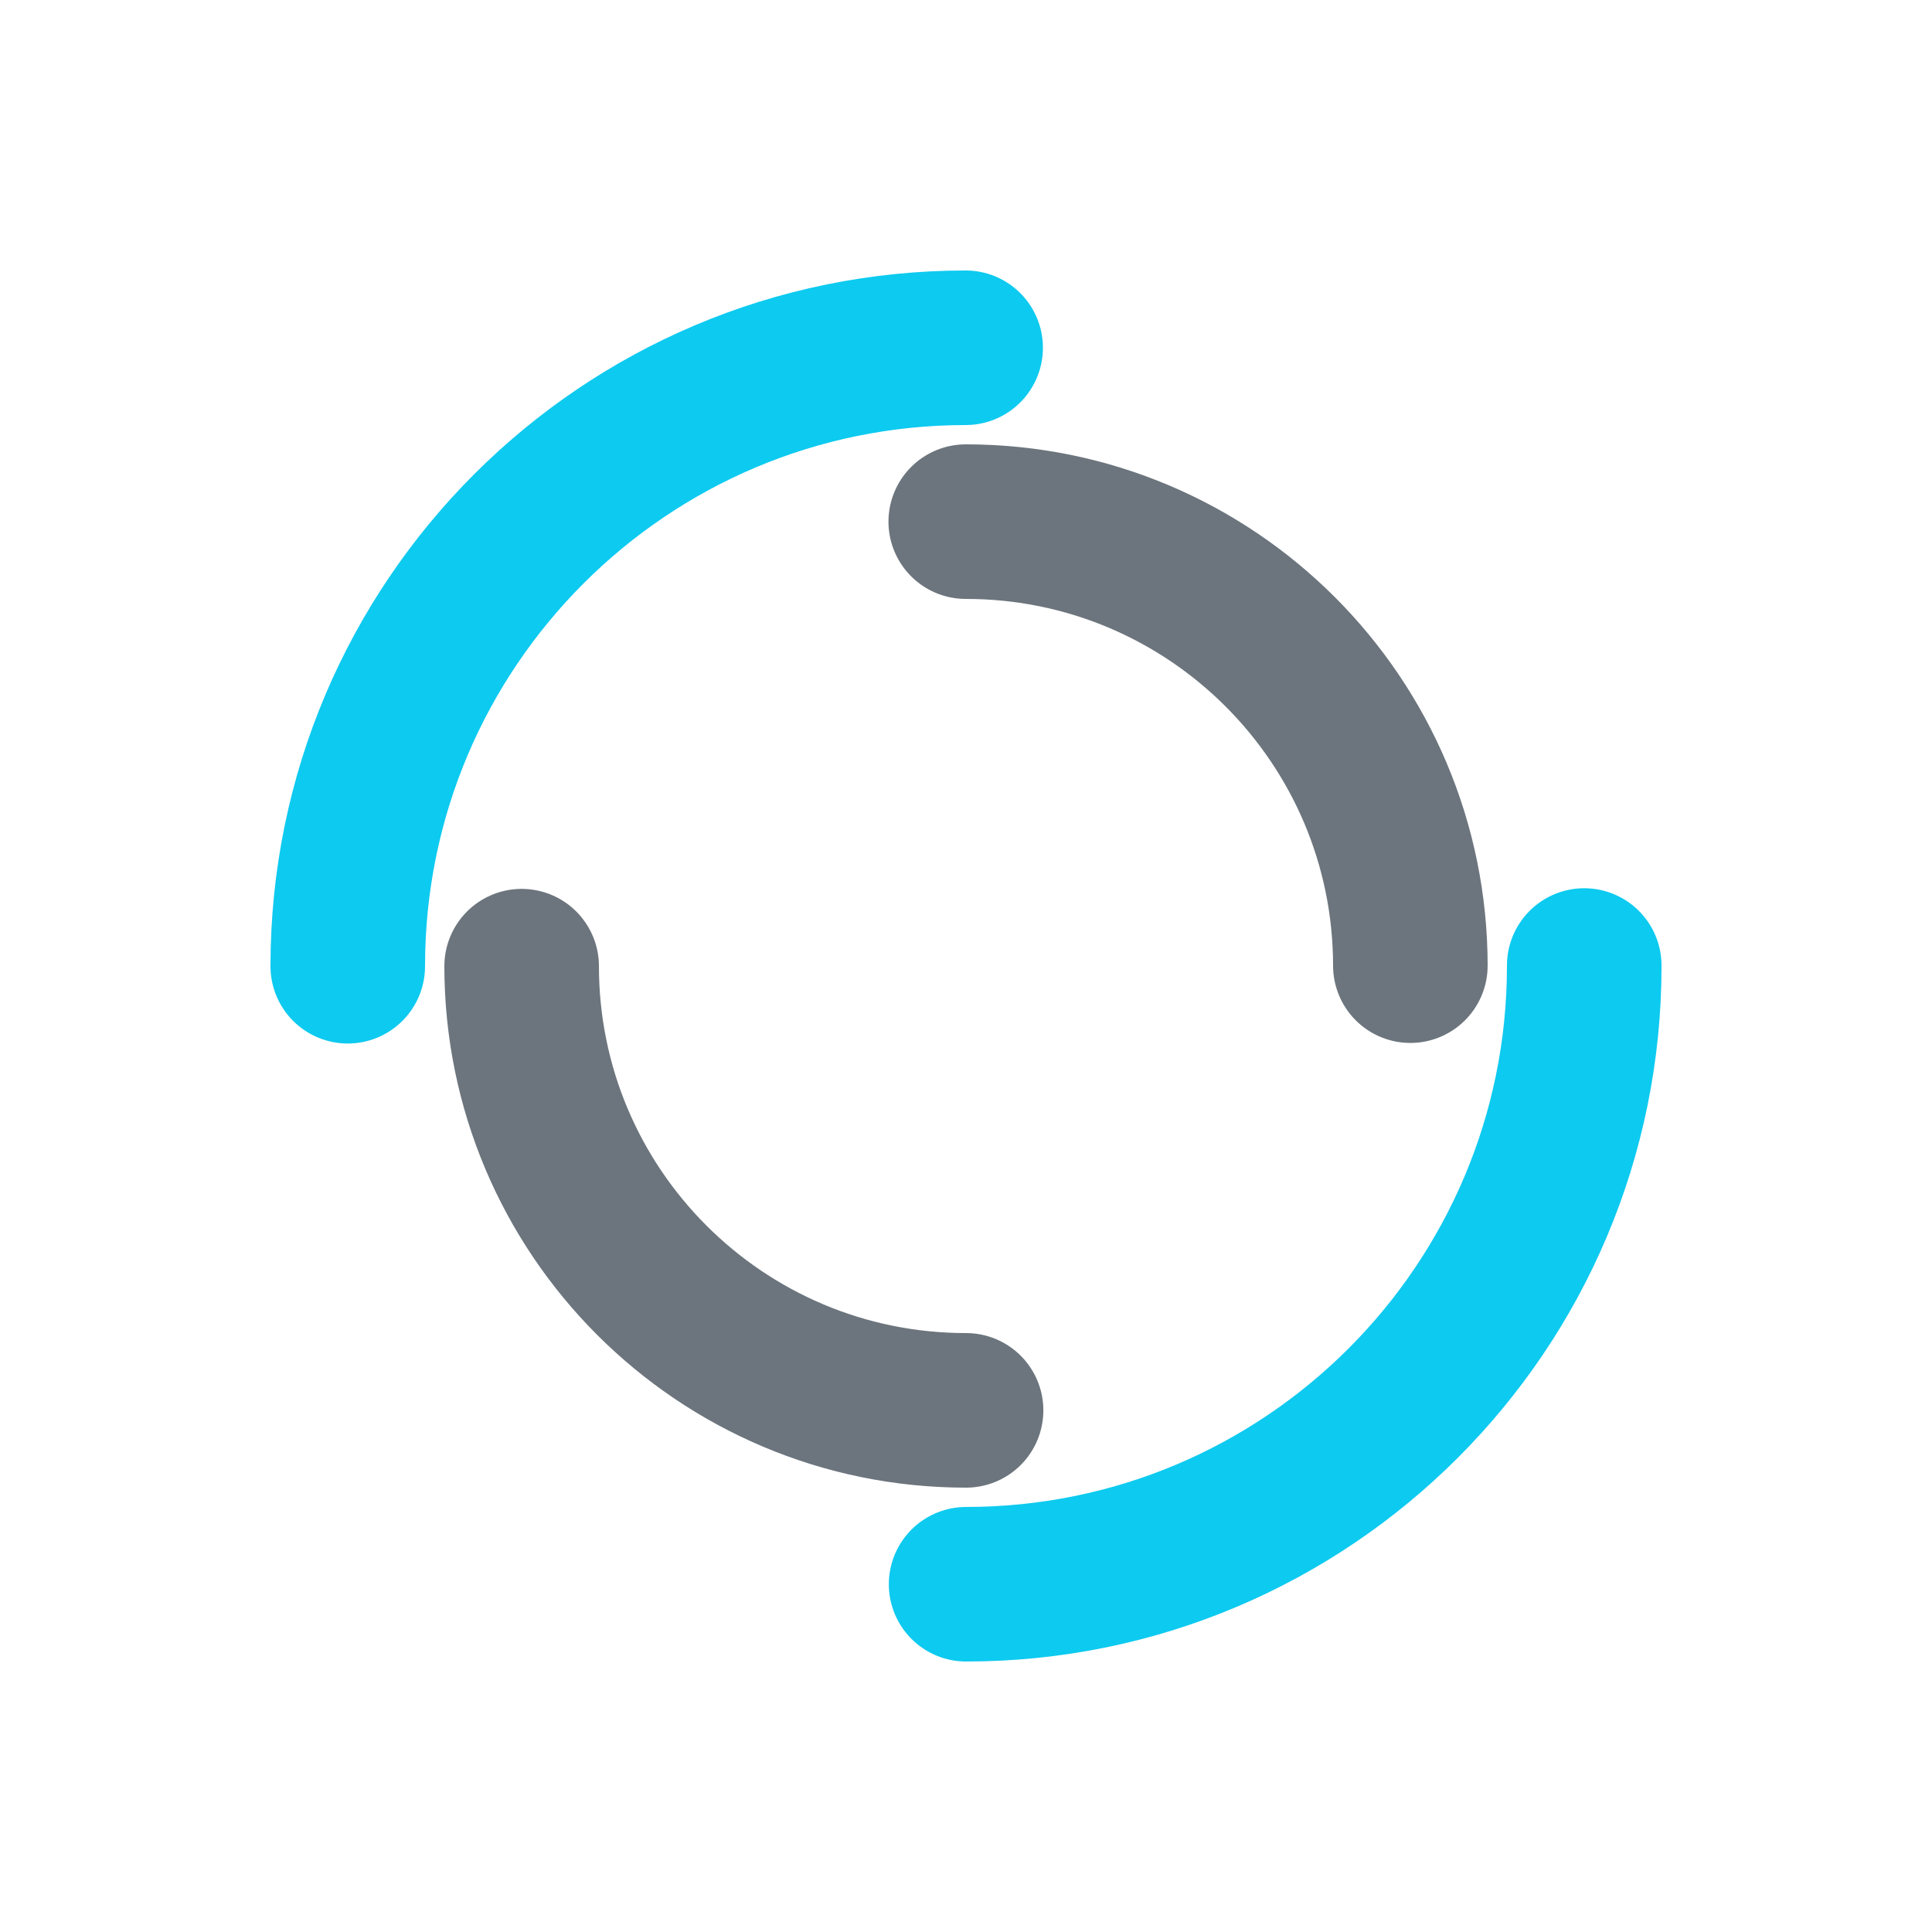
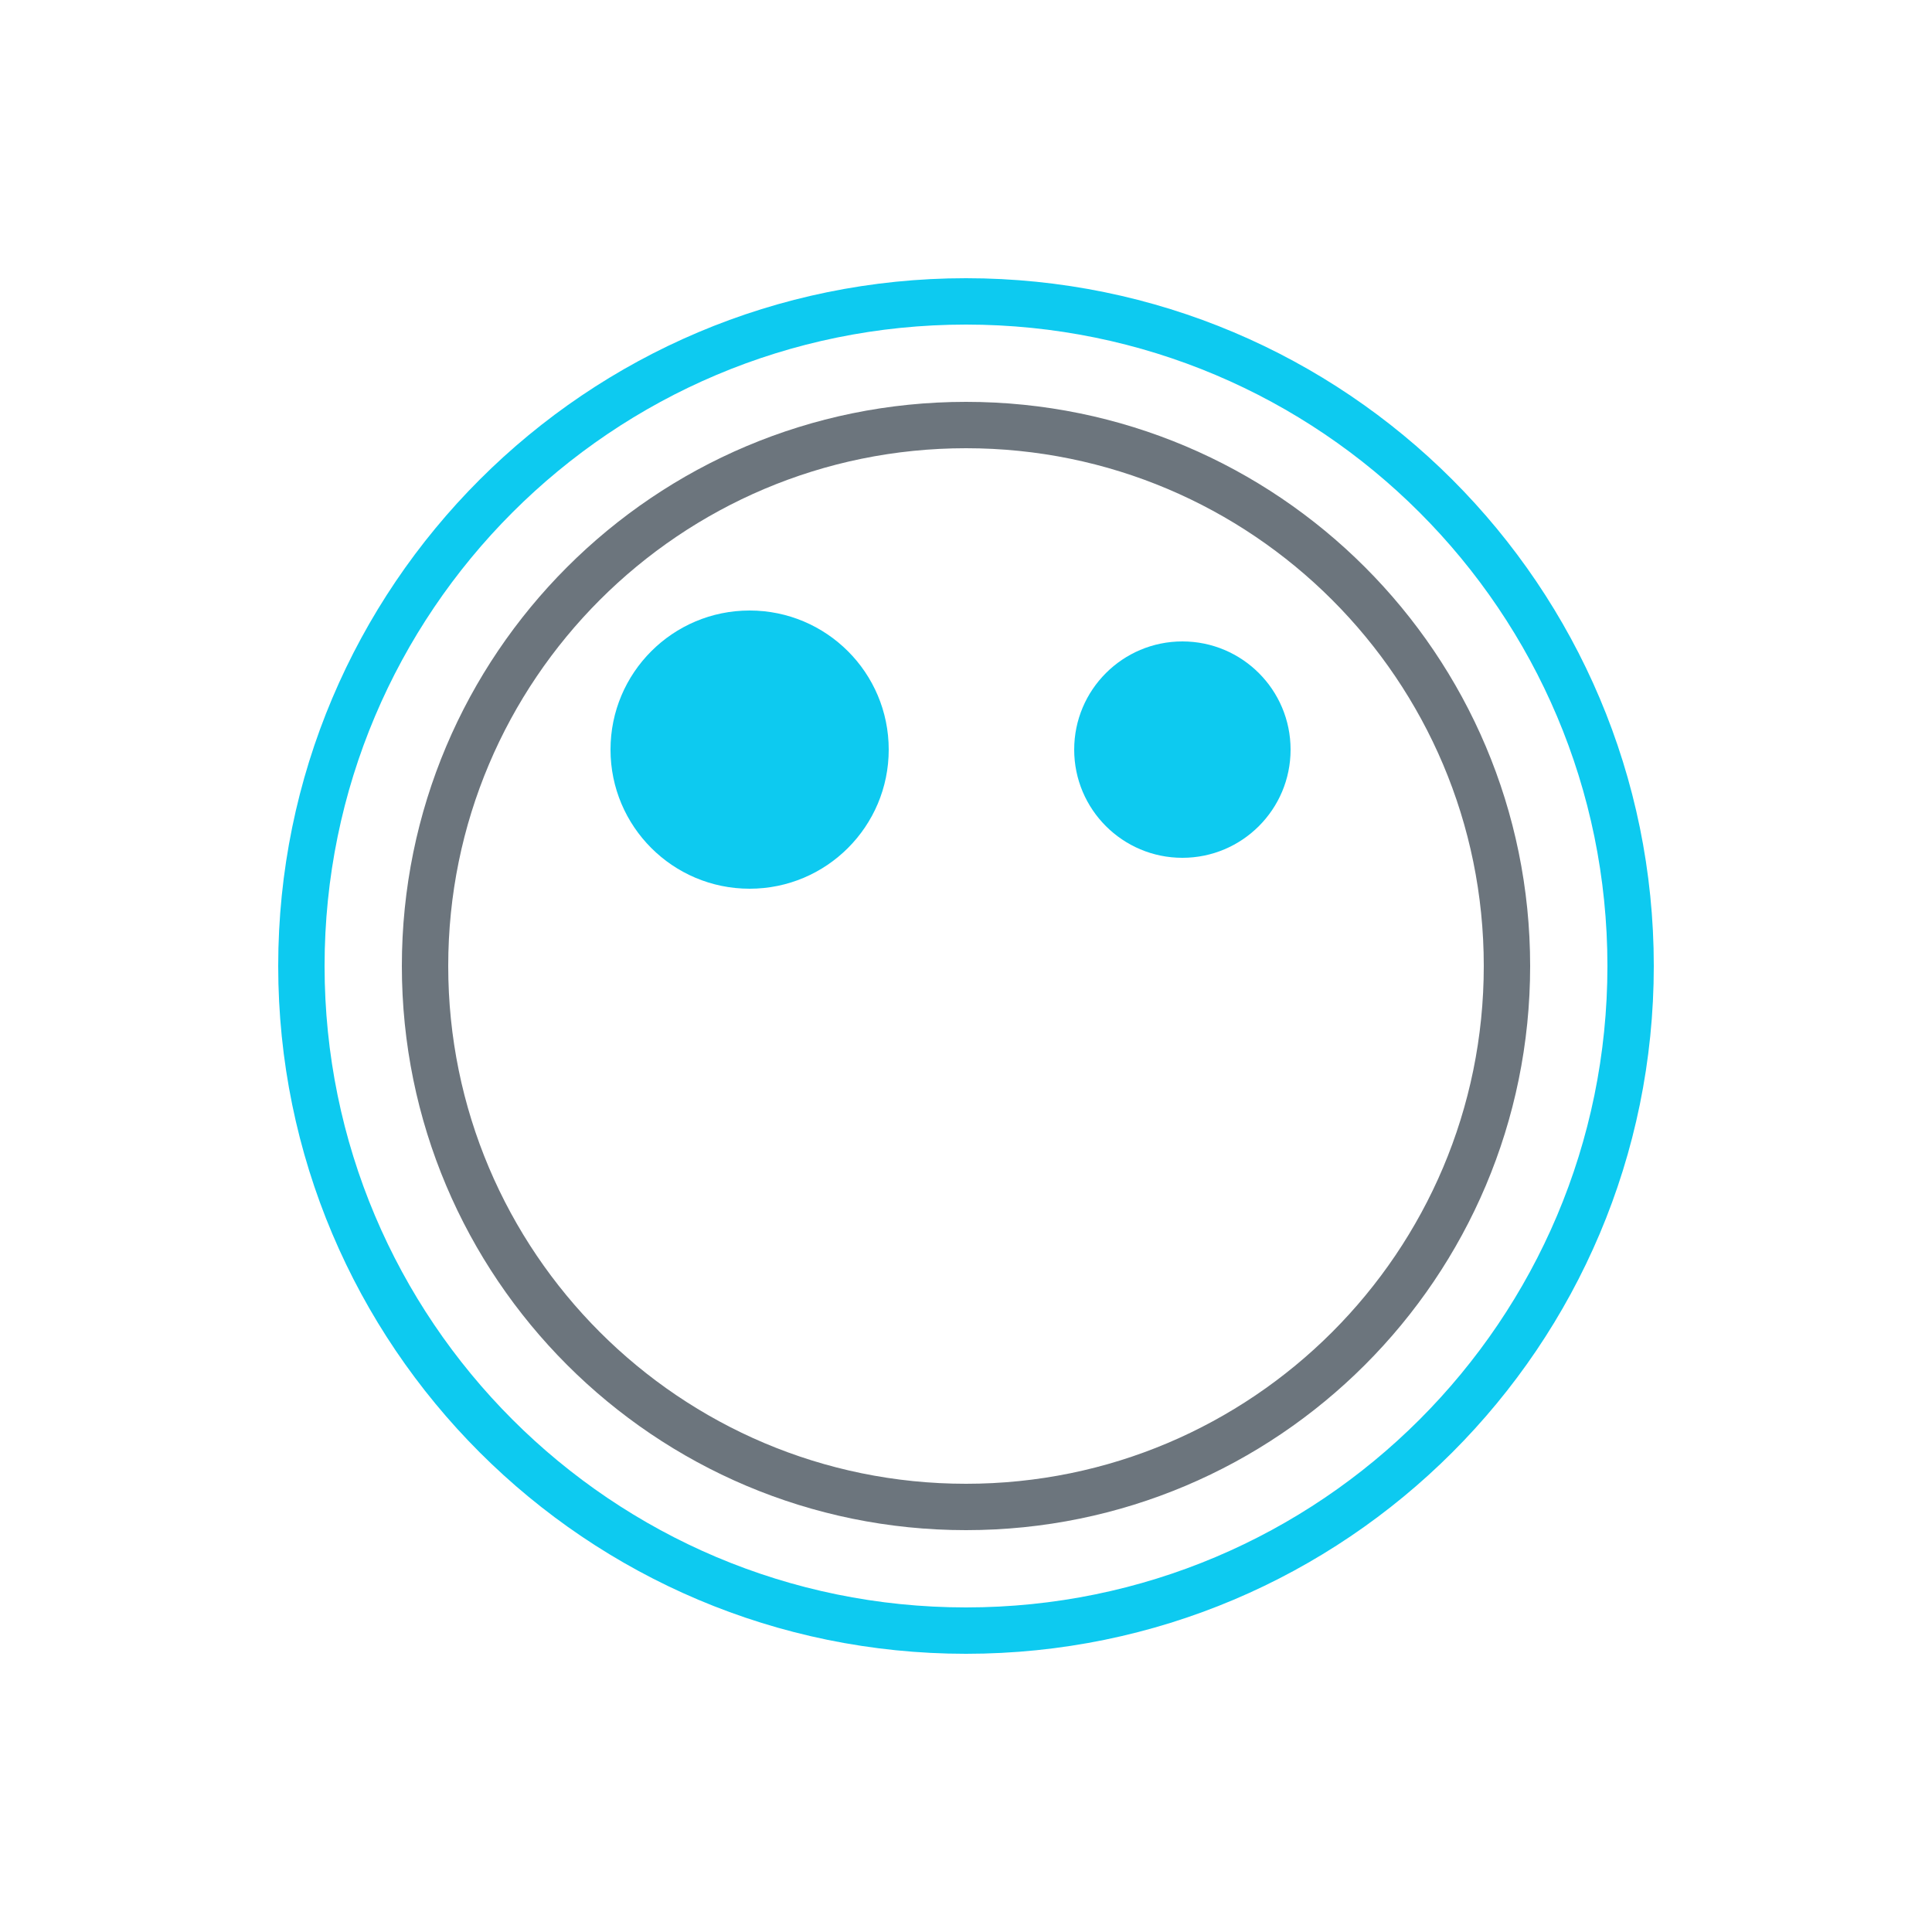
- <svg xmlns="http://www.w3.org/2000/svg" style="margin: auto; background: none; display: block; shape-rendering: auto;" width="200px" height="200px" viewBox="0 0 100 100" preserveAspectRatio="xMidYMid">
-   <circle cx="50" cy="50" r="32" stroke-width="8" stroke="#0dcaf0" stroke-dasharray="50.265 50.265" fill="none" stroke-linecap="round">
-     <animateTransform attributeName="transform" type="rotate" dur="1s" repeatCount="indefinite" keyTimes="0;1" values="0 50 50;360 50 50" />
-   </circle>
-   <circle cx="50" cy="50" r="23" stroke-width="8" stroke="#6c757d" stroke-dasharray="36.128 36.128" stroke-dashoffset="36.128" fill="none" stroke-linecap="round">
-     <animateTransform attributeName="transform" type="rotate" dur="1s" repeatCount="indefinite" keyTimes="0;1" values="0 50 50;-360 50 50" />
-   </circle>
+ <svg xmlns="http://www.w3.org/2000/svg" width="120px" height="120px" viewBox="0 0 100 100" preserveAspectRatio="xMidYMid">
+   <g transform="translate(50 50)">
+     <g transform="scale(0.8)">
+       <g transform="translate(-50 -50)">
+         <g>
+           <animateTransform attributeName="transform" type="rotate" repeatCount="indefinite" values="0 50 50;360 50 50" keyTimes="0;1" dur="1s" keySplines="0.5 0 0.5 1" calcMode="spline" />
+           <circle cx="50" cy="50" r="43" stroke="#0dcaf0" stroke-width="3" fill="none">
+             <animate attributeName="stroke-dasharray" repeatCount="indefinite" dur="1s" keyTimes="0;0.5;1" values="0 0;270.177 0;0 0" keySplines="0.5 0 0.5 1;0.5 0 0.5 1" calcMode="spline" />
+           </circle>
+           <circle cx="50" cy="50" r="35" stroke="#6c757d" stroke-width="3" fill="none">
+             <animate attributeName="stroke-dasharray" repeatCount="indefinite" dur="1s" keyTimes="0;0.5;1" values="0 0;219.911;0 0" keySplines="0.5 0 0.5 1;0.5 0 0.5 1" calcMode="spline" />
+           </circle>
+           <g>
+             <circle cx="36" cy="36" r="9" fill="#0dcaf0">
+               <animate attributeName="r" repeatCount="indefinite" dur="1s" keyTimes="0;0.5;1" values="7;9;7" keySplines="0.5 0 0.5 1;0.5 0 0.5 1" calcMode="spline" />
+               <animate attributeName="opacity" repeatCount="indefinite" dur="1s" keyTimes="0;0.5;1" values="0.5;1;0.5" keySplines="0.5 0 0.5 1;0.5 0 0.5 1" calcMode="spline" />
+             </circle>
+             <circle cx="64" cy="36" r="7" fill="#0dcaf0">
+               <animate attributeName="r" repeatCount="indefinite" dur="1s" keyTimes="0;0.5;1" values="9;7;9" keySplines="0.5 0 0.5 1;0.5 0 0.5 1" calcMode="spline" />
+               <animate attributeName="opacity" repeatCount="indefinite" dur="1s" keyTimes="0;0.5;1" values="1;0.5;1" keySplines="0.5 0 0.5 1;0.5 0 0.5 1" calcMode="spline" />
+             </circle>
+           </g>
+         </g>
+       </g>
+     </g>
+   </g>
</svg>
